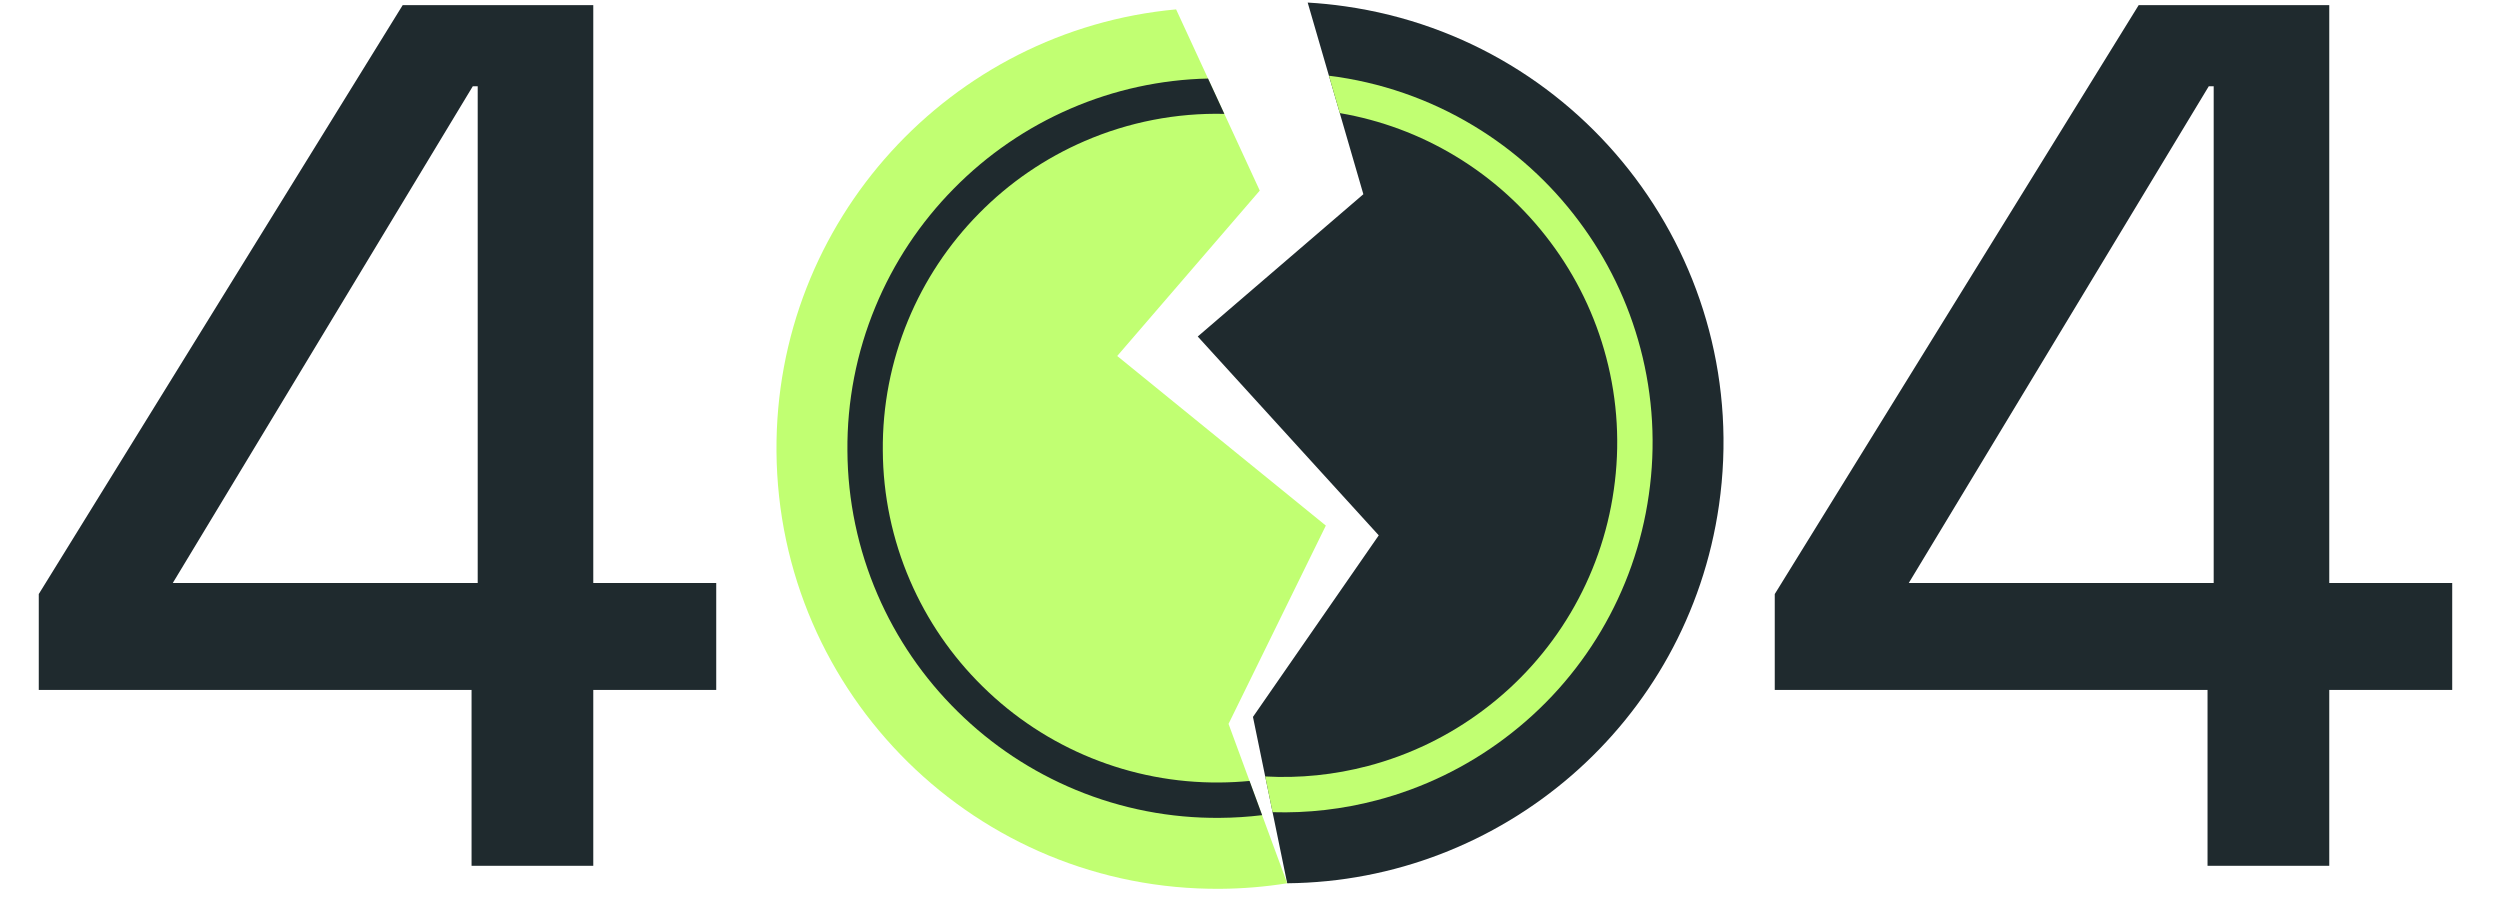
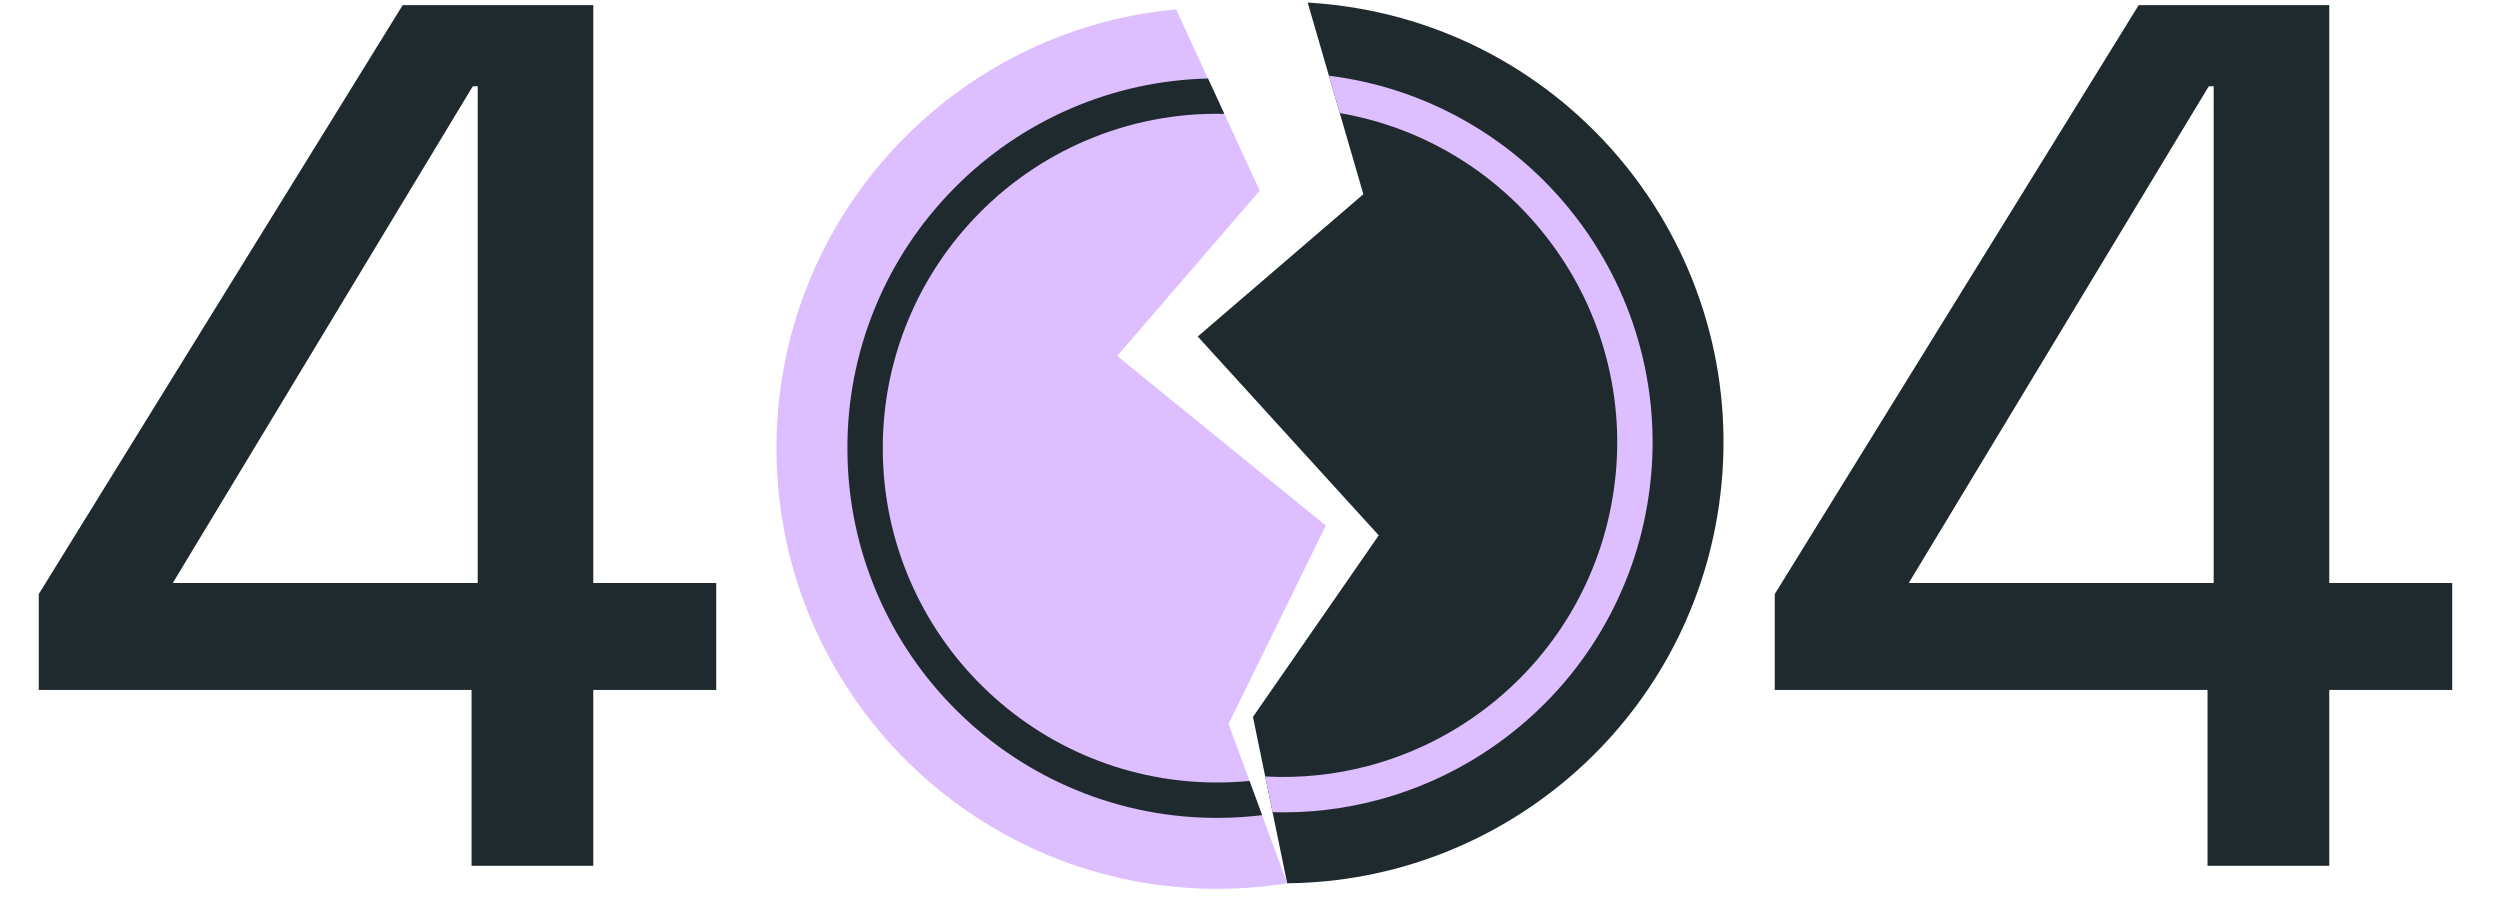
<svg xmlns="http://www.w3.org/2000/svg" width="244" height="88" fill="none">
  <path fill="#1F2A2E" d="M46.024 84.5V67.34H3.784v-9.36L39.304.5h18.6v56.4h12v10.44h-12V84.5h-11.88Zm-29.16-27.6h29.76V8.42h-.48L16.864 56.9Zm150.912-7.61c-3.052 21.319-21.25 36.735-42.147 36.917l-1.427-6.937-.717-3.486-1.196-5.813 5.914-8.537 6.363-9.184L116.9 32.844l13.496-11.595 2.668-2.292-2.301-7.918-1.06-3.649-2.074-7.14c1.217.07 2.439.193 3.668.369 23.513 3.366 39.846 25.156 36.479 48.67Z" />
-   <path fill="#C1FF72" d="m119.905 70.651 5.724 15.557a43.416 43.416 0 0 1-6.515.54c-23.752.177-43.15-18.934-43.329-42.686C75.617 21.55 92.774 2.948 114.788.915l8.164 17.687-13.912 16.142 20.362 16.553-9.497 19.354Z" />
-   <path fill="#C1FF72" d="M160.106 34.001a35.97 35.97 0 0 0-6.029-12.45 35.963 35.963 0 0 0-10.258-9.28 35.87 35.87 0 0 0-14.115-4.88l1.06 3.648a32.36 32.36 0 0 1 11.273 4.19 32.543 32.543 0 0 1 9.277 8.394 32.512 32.512 0 0 1 5.453 11.259 32.418 32.418 0 0 1 .738 12.937 32.522 32.522 0 0 1-12.732 21.487 32.533 32.533 0 0 1-11.259 5.453 32.283 32.283 0 0 1-10.029 1.024l.717 3.487a35.72 35.72 0 0 0 10.193-1.172 35.95 35.95 0 0 0 12.45-6.03 35.974 35.974 0 0 0 14.078-23.76 35.86 35.86 0 0 0-.817-14.307Z" />
+   <path fill="#DDBEFF" d="m119.905 70.651 5.724 15.557a43.416 43.416 0 0 1-6.515.54c-23.752.177-43.15-18.934-43.329-42.686C75.617 21.55 92.774 2.948 114.788.915l8.164 17.687-13.912 16.142 20.362 16.553-9.497 19.354Z" />
+   <path fill="#DDBEFF" d="M160.106 34.001a35.97 35.97 0 0 0-6.029-12.45 35.963 35.963 0 0 0-10.258-9.28 35.87 35.87 0 0 0-14.115-4.88l1.06 3.648a32.36 32.36 0 0 1 11.273 4.19 32.543 32.543 0 0 1 9.277 8.394 32.512 32.512 0 0 1 5.453 11.259 32.418 32.418 0 0 1 .738 12.937 32.522 32.522 0 0 1-12.732 21.487 32.533 32.533 0 0 1-11.259 5.453 32.283 32.283 0 0 1-10.029 1.024l.717 3.487a35.72 35.72 0 0 0 10.193-1.172 35.95 35.95 0 0 0 12.45-6.03 35.974 35.974 0 0 0 14.078-23.76 35.86 35.86 0 0 0-.817-14.307Z" />
  <path fill="#1F2A2E" d="M123.184 79.56a36.471 36.471 0 0 1-4.121.263 35.867 35.867 0 0 1-14.067-2.73 35.964 35.964 0 0 1-11.528-7.648 35.966 35.966 0 0 1-7.818-11.41 35.863 35.863 0 0 1-2.942-14.026 35.86 35.86 0 0 1 2.732-14.067 35.967 35.967 0 0 1 7.646-11.527 35.961 35.961 0 0 1 11.412-7.82 35.806 35.806 0 0 1 13.406-2.93l1.593 3.45a32.422 32.422 0 0 0-13.63 2.652 32.525 32.525 0 0 0-10.321 7.071 32.535 32.535 0 0 0-6.917 10.425 32.43 32.43 0 0 0-2.467 12.72 32.43 32.43 0 0 0 2.658 12.683 32.536 32.536 0 0 0 7.072 10.32 32.53 32.53 0 0 0 23.145 9.385c.98-.008 1.953-.058 2.918-.151l1.229 3.34Zm92.272 4.94V67.34h-42.24v-9.36L208.736.5h18.6v56.4h12v10.44h-12V84.5h-11.88Zm-29.16-27.6h29.76V8.42h-.48l-29.28 48.48Z" />
</svg>
